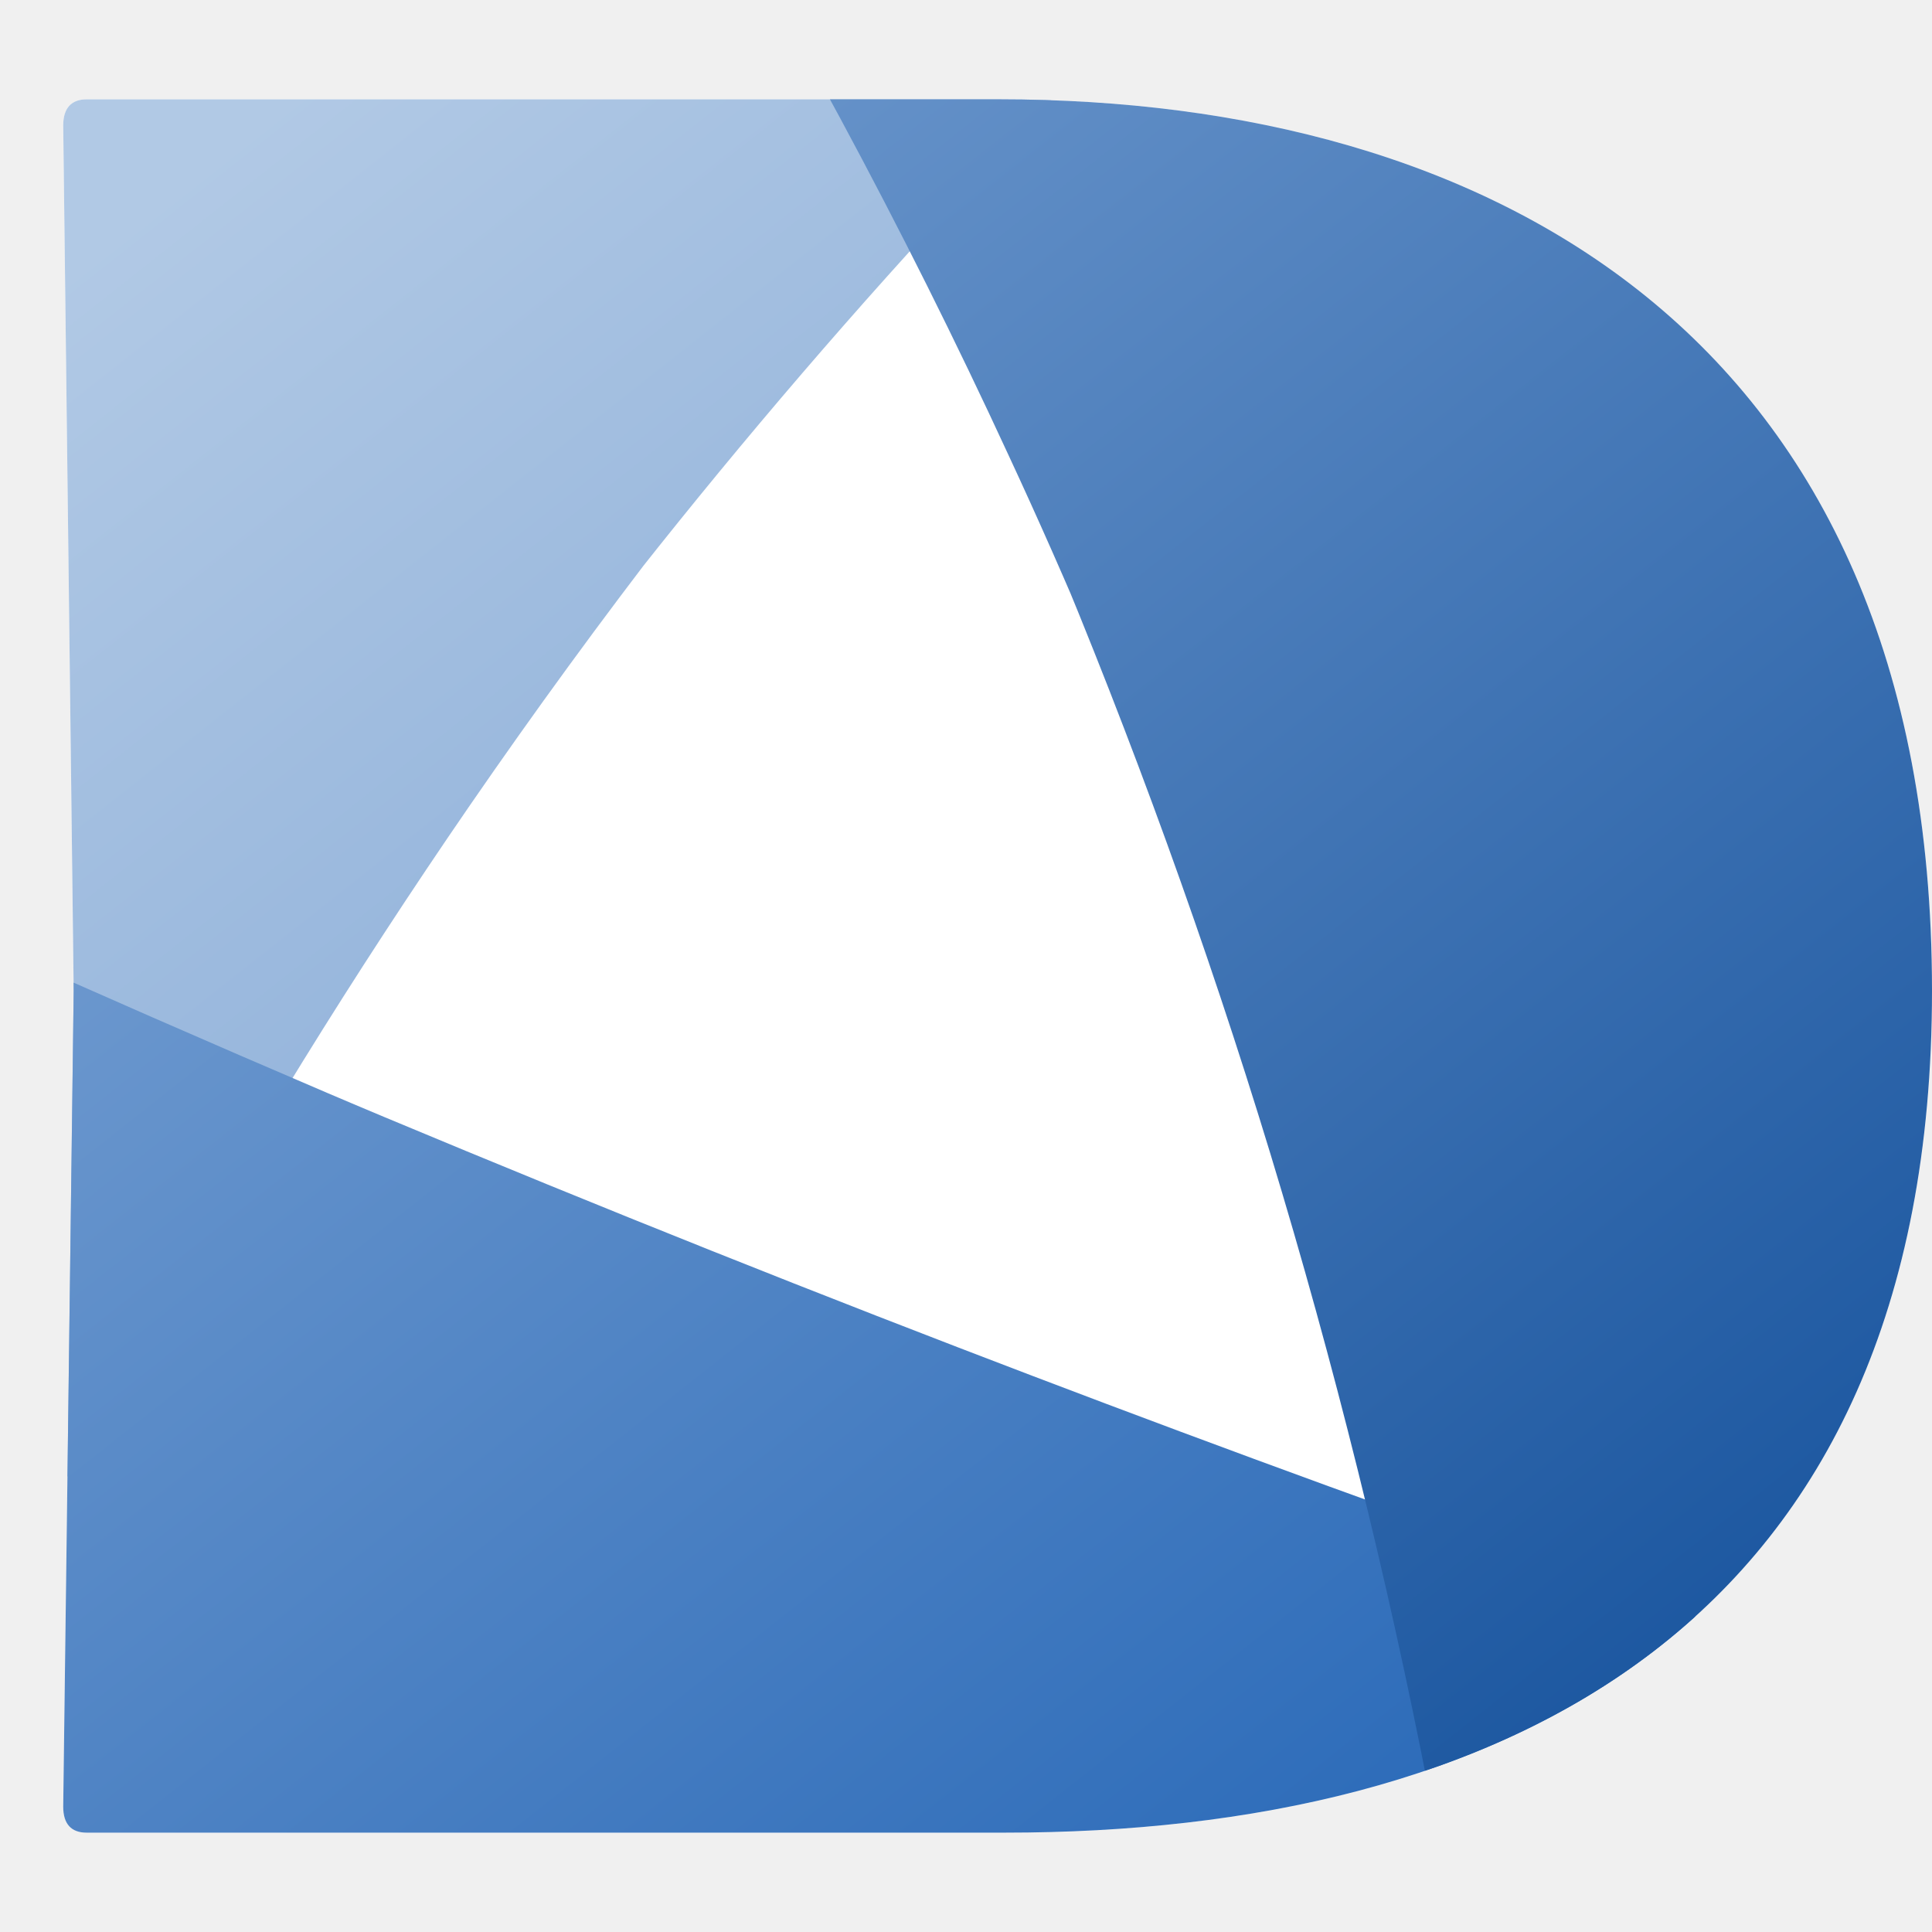
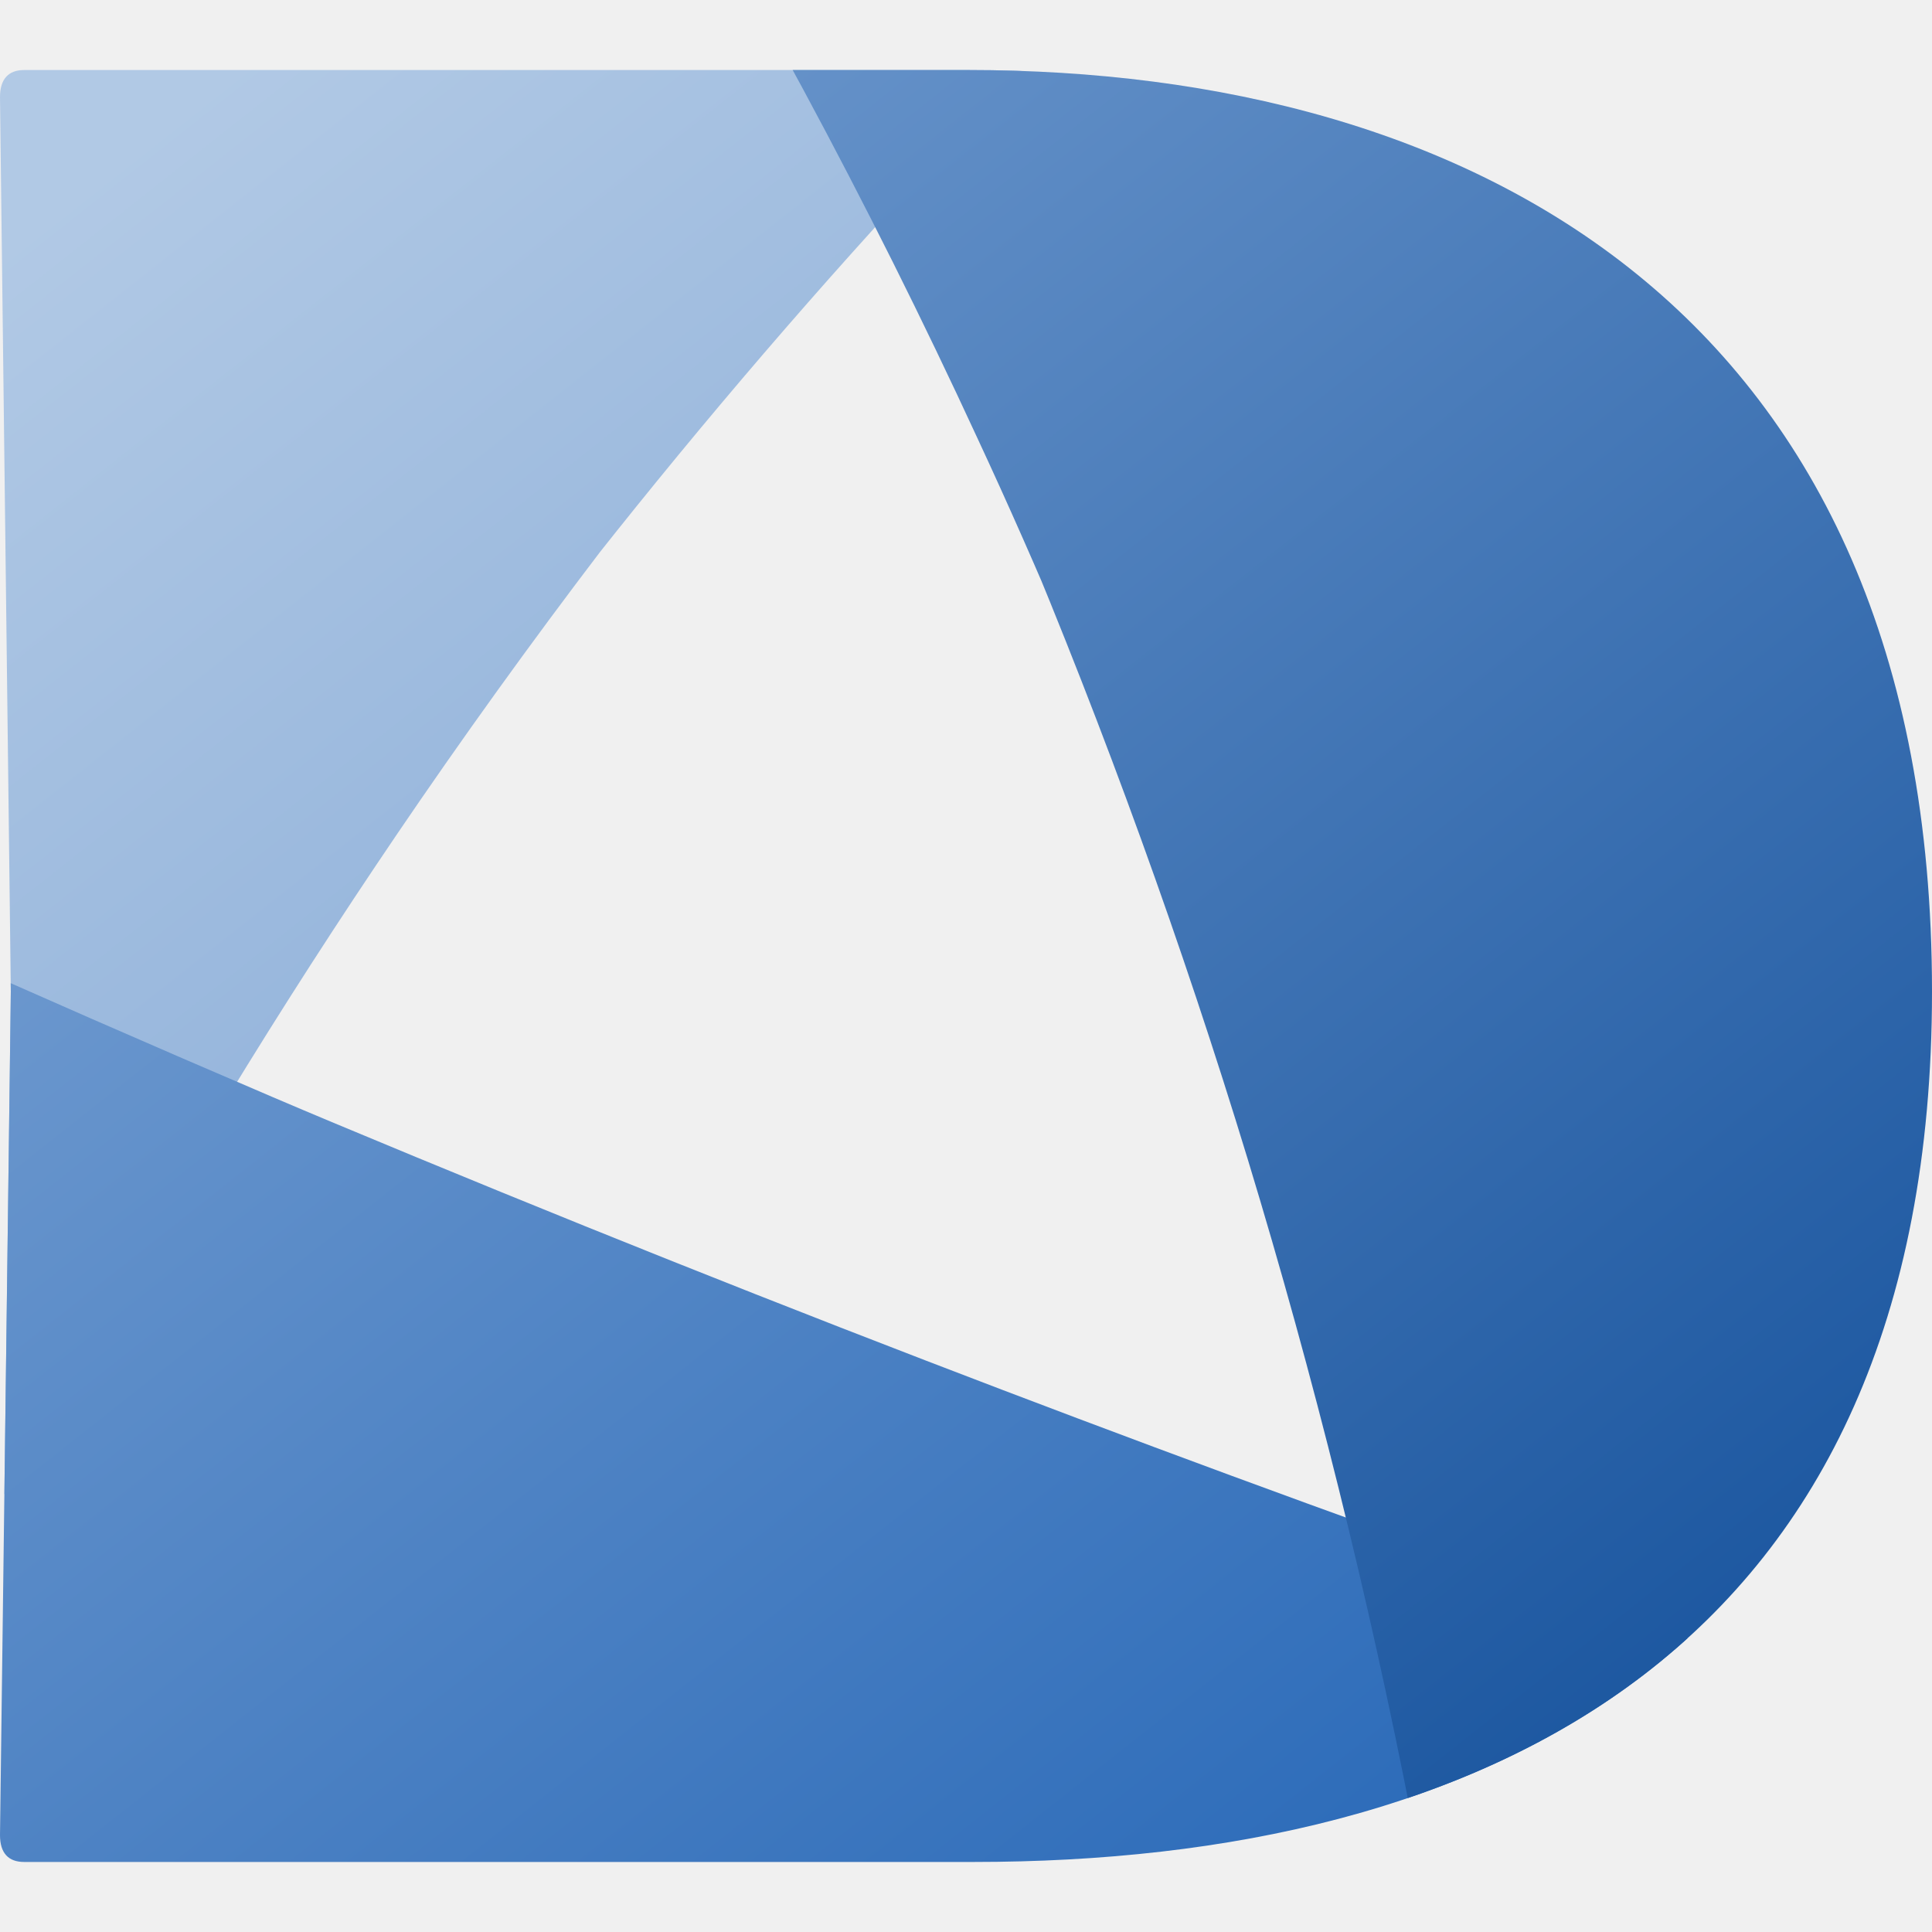
- <svg xmlns="http://www.w3.org/2000/svg" viewBox="0 33.945 95.97 95.97">
+ <svg xmlns="http://www.w3.org/2000/svg" viewBox="3.14 35.515 92.83 92.83">
  <defs>
    <clipPath id="c">
      <path d="M4.30 38.88C3.54 38.88 3.14 39.32 3.14 40.18L3.66 83.16L3.14 123.69C3.14 124.55 3.54 124.98 4.30 124.98L49.91 124.98C74.45 124.98 95.97 114.89 95.97 83.16C95.97 50.32 73.64 38.88 49.68 38.88ZM4.30 38.88" />
    </clipPath>
    <linearGradient id="gB" gradientUnits="userSpaceOnUse" x1="14" y1="38.88" x2="82" y2="124.98">
      <stop offset="0" stop-color="#B1C9E5" />
      <stop offset="1" stop-color="#6995CD" />
    </linearGradient>
    <linearGradient id="gO" gradientUnits="userSpaceOnUse" x1="14" y1="38.88" x2="82" y2="124.98">
      <stop offset="0" stop-color="#82A7D5" />
      <stop offset="1" stop-color="#2667B7" />
    </linearGradient>
    <linearGradient id="gR" gradientUnits="userSpaceOnUse" x1="14" y1="38.88" x2="82" y2="124.98">
      <stop offset="0" stop-color="#729CD0" />
      <stop offset="1" stop-color="#18549E" />
    </linearGradient>
  </defs>
-   <path d="M4.30 38.88C3.54 38.88 3.14 39.32 3.14 40.18L3.66 83.16L3.14 123.69C3.14 124.55 3.54 124.98 4.30 124.98L49.91 124.98C74.45 124.98 95.97 114.89 95.97 83.16C95.97 50.32 73.64 38.88 49.68 38.88ZM4.30 38.88" fill="#FFFFFF" />
  <g clip-path="url(#c)">
    <path d="M-5.95 127.04C-1.97 117.74 2.48 108.64 7.37 99.79C12.26 90.93 17.59 82.31 23.32 73.98C26.55 69.29 29.90 64.70 33.38 60.20C32.16 61.77 30.95 63.33 29.73 64.90C34.95 58.15 40.44 51.62 46.20 45.32C51.96 39.02 57.98 32.96 64.24 27.16C67.78 23.89 71.39 20.70 75.09 17.59C77.35 15.48 78.96 12.98 79.90 10.10C81.35 7.32 82.02 4.34 81.90 1.13C82.02 -2.08 81.35 -5.06 79.90 -7.83C78.96 -10.72 77.35 -13.22 75.09 -15.33C73.51 -16.54 71.94 -17.75 70.37 -18.96C66.74 -21.07 62.83 -22.13 58.63 -22.14C56.56 -21.86 54.51 -21.59 52.44 -21.31C48.50 -20.21 45.08 -18.21 42.17 -15.33C35.01 -9.30 28.12 -2.94 21.54 3.71C14.99 10.34 8.74 17.27 2.82 24.48C-4.34 33.17 -11.19 42.16 -17.55 51.47C-22.80 59.17 -27.71 67.11 -32.25 75.26C-36.80 83.43 -40.98 91.82 -44.76 100.38C-45.23 101.43 -45.69 102.49 -46.14 103.55C-47.84 106.22 -48.77 109.10 -48.91 112.20C-49.60 115.29 -49.46 118.39 -48.49 121.48C-47.77 124.51 -46.38 127.15 -44.32 129.40C-42.68 131.93 -40.51 133.93 -37.79 135.39L-32.23 137.73C-28.11 138.84 -23.99 138.84 -19.86 137.73L-14.30 135.39C-10.80 133.32 -8.02 130.54 -5.95 127.04" fill="url(#gB)" />
    <path d="M-90.46 88.65C-75.66 96.51 -60.68 104.03 -45.53 111.19C-28.63 119.19 -11.51 126.69 5.74 133.91C21.20 140.38 36.80 146.50 52.54 152.26C68.35 158.04 84.28 163.47 100.34 168.51C116.32 173.55 132.43 178.21 148.62 182.50C150.63 183.03 152.64 183.55 154.65 184.07C157.74 185.04 160.84 185.18 163.93 184.49C167.03 184.35 169.91 183.43 172.58 181.73C175.29 180.26 177.47 178.27 179.12 175.73C181.17 173.49 182.56 170.85 183.28 167.82C183.56 165.76 183.84 163.70 184.11 161.63C184.10 157.43 183.04 153.52 180.93 149.89C177.67 144.83 172.98 140.73 167.02 139.19C146.78 133.95 126.69 128.13 106.78 121.74C86.87 115.36 67.14 108.40 47.63 100.89C36.69 96.68 25.83 92.29 15.04 87.73C16.89 88.52 18.74 89.30 20.60 90.08C-2.63 80.27 -25.52 69.67 -48.01 58.29C-54.36 55.08 -60.68 51.80 -66.97 48.46C-69.64 46.76 -72.52 45.84 -75.62 45.70C-78.71 45.01 -81.81 45.14 -84.90 46.12C-87.93 46.84 -90.57 48.22 -92.82 50.28C-95.35 51.92 -97.35 54.10 -98.81 56.81C-101.66 62.21 -103.10 68.75 -101.16 74.74C-100.38 76.60 -99.59 78.45 -98.81 80.30C-96.74 83.80 -93.96 86.58 -90.46 88.65" fill="url(#gO)" />
    <path d="M32.37 23.62C38.94 34.23 44.87 45.23 50.10 56.56C51.59 59.76 53.01 62.99 54.38 66.24C53.60 64.39 52.82 62.54 52.04 60.68C56.24 70.67 59.94 80.87 63.10 91.24C66.27 101.66 68.90 112.24 70.98 122.92C72.15 128.92 73.13 134.96 73.95 141.02C73.67 138.96 73.40 136.90 73.12 134.84C74.71 146.76 75.63 158.77 75.83 170.80C75.89 174.18 75.89 177.56 75.83 180.94C75.71 184.15 76.38 187.14 77.84 189.91C78.77 192.79 80.38 195.29 82.65 197.40C84.76 199.67 87.25 201.27 90.14 202.21C92.91 203.67 95.90 204.34 99.10 204.22C101.17 203.94 103.23 203.66 105.29 203.38C109.23 202.28 112.66 200.28 115.56 197.40C116.78 195.83 117.99 194.26 119.20 192.69C121.30 189.06 122.37 185.15 122.38 180.94C122.57 169.31 122.09 157.67 120.97 146.10C119.66 132.61 117.71 119.14 114.92 105.87C112.53 94.54 109.53 83.33 105.91 72.33C101.69 59.47 96.60 46.87 90.98 34.56C86.18 24.02 80.78 13.75 74.82 3.82C74.08 2.58 73.33 1.35 72.57 0.13C71.10 -2.59 69.11 -4.76 66.57 -6.40C64.32 -8.46 61.69 -9.85 58.66 -10.57C55.56 -11.54 52.47 -11.68 49.38 -10.98C46.28 -10.84 43.39 -9.92 40.72 -8.22C39.15 -7.01 37.58 -5.80 36.01 -4.58C33.13 -1.68 31.13 1.74 30.03 5.68C29.75 7.75 29.47 9.81 29.20 11.87C29.21 16.07 30.27 19.99 32.37 23.62" fill="url(#gR)" />
  </g>
</svg>
